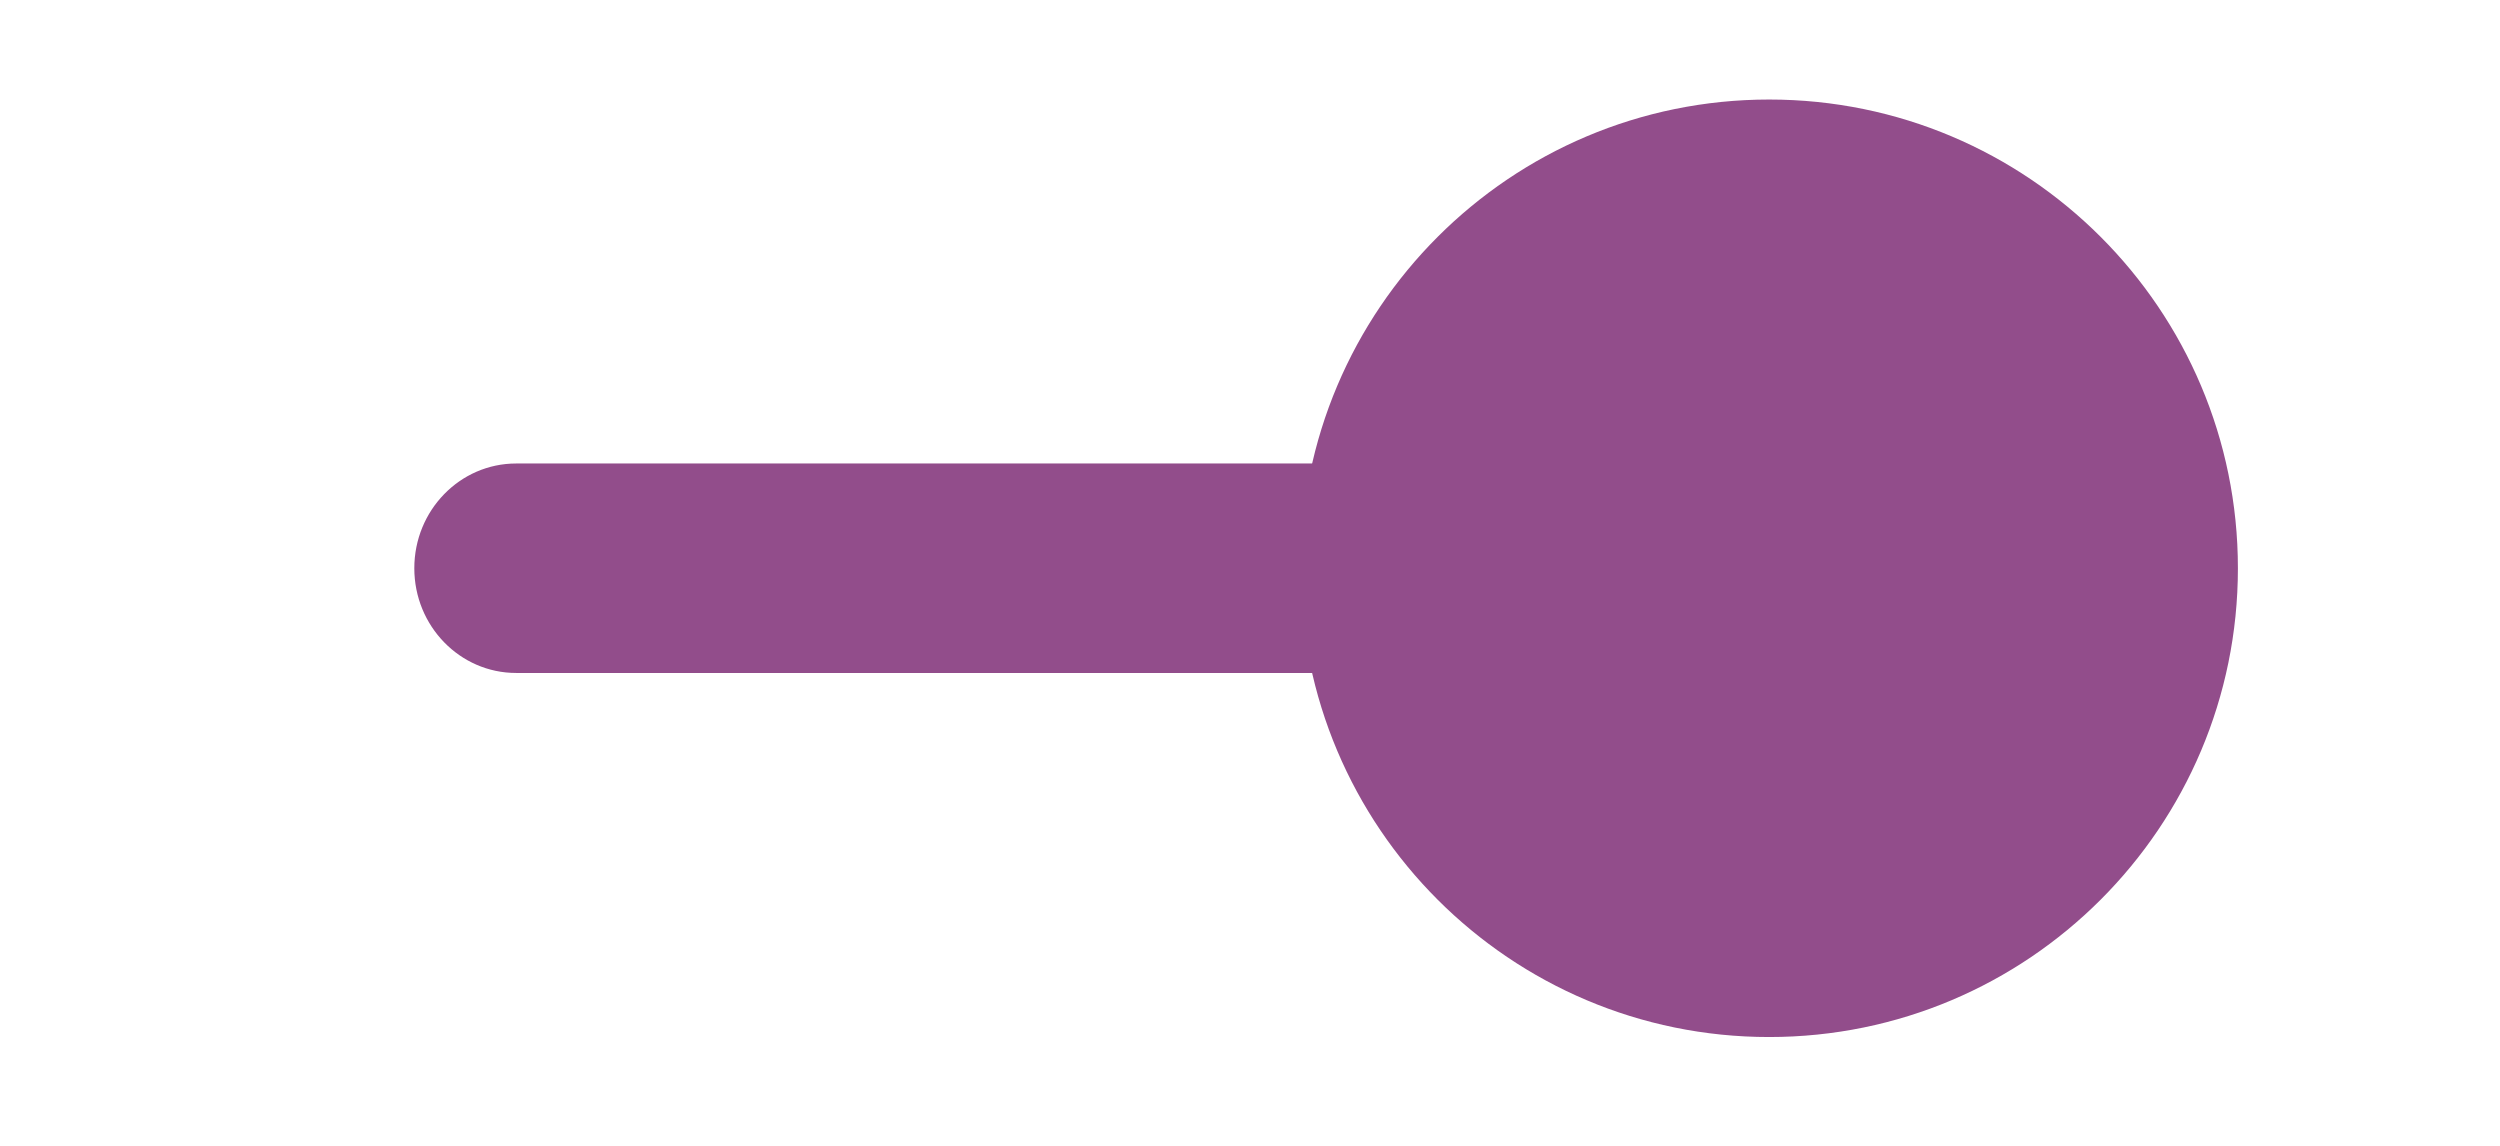
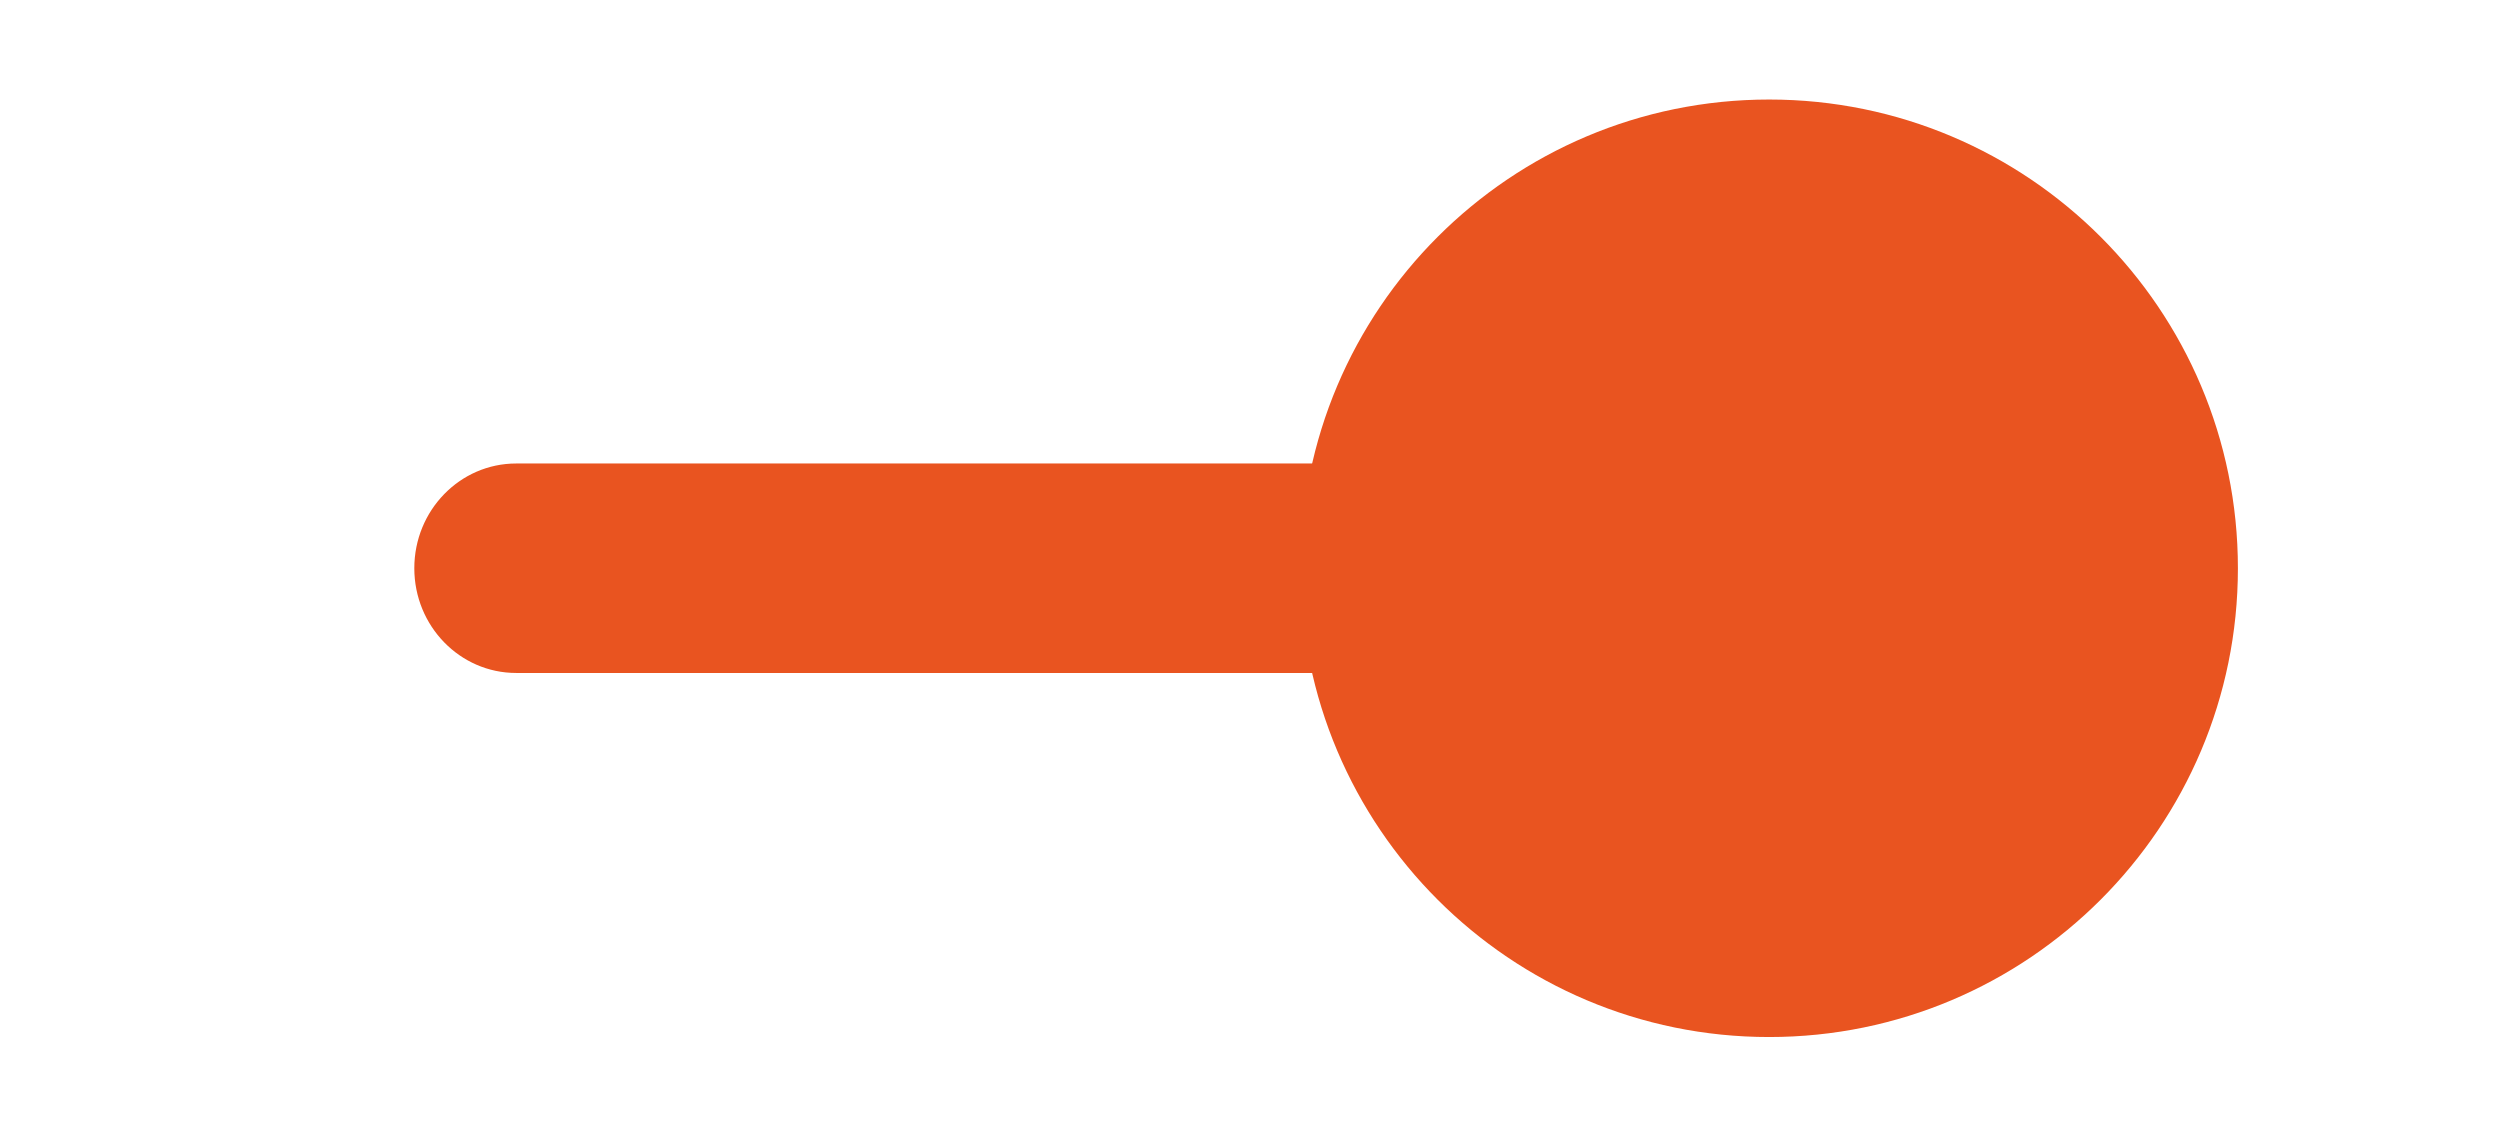
<svg xmlns="http://www.w3.org/2000/svg" width="48" height="22" id="svg2857" version="1.1">
  <defs id="defs2859">
    </defs>
  <g id="layer1" transform="translate(-444.6429,-781.3622)">
    <g transform="matrix(0.6526046,0,0,0.8055442,99.59264,-636.3217)" id="g37994">
      <g transform="matrix(1.532321,0,0,1.241397,-324.8564,441.5087)" id="toggle-on">
-         <rect style="color:#000000;clip-rule:nonzero;display:inline;overflow:visible;visibility:visible;opacity:1;isolation:auto;mix-blend-mode:normal;color-interpolation:sRGB;color-interpolation-filters:linearRGB;solid-color:#000000;solid-opacity:1;fill:#924D8B;fill-opacity:1;fill-rule:nonzero;stroke:none;stroke-width:3;stroke-linecap:round;stroke-linejoin:miter;stroke-miterlimit:4;stroke-dasharray:none;stroke-dashoffset:0;stroke-opacity:1;marker:none;marker-start:none;marker-mid:none;marker-end:none;paint-order:normal;color-rendering:auto;image-rendering:auto;shape-rendering:auto;text-rendering:auto;enable-background:accumulate" id="rect8475" width="34.85" height="4.022" x="565.008" y="1070.928" rx="1.956" ry="2.011" />
-         <circle transform="scale(-1,1)" style="color:#000000;clip-rule:nonzero;display:inline;overflow:visible;visibility:visible;opacity:1;isolation:auto;mix-blend-mode:normal;color-interpolation:sRGB;color-interpolation-filters:linearRGB;solid-color:#000000;solid-opacity:1;fill:#924D8B;fill-opacity:1;fill-rule:nonzero;stroke:none;stroke-width:3;stroke-linecap:round;stroke-linejoin:miter;stroke-miterlimit:4;stroke-dasharray:none;stroke-dashoffset:0;stroke-opacity:1;marker:none;marker-start:none;marker-mid:none;marker-end:none;paint-order:normal;color-rendering:auto;image-rendering:auto;shape-rendering:auto;text-rendering:auto;enable-background:accumulate" id="circle8463" cx="-591.021" cy="1072.94" r="9" />
+         <rect style="color:#000000;clip-rule:nonzero;display:inline;overflow:visible;visibility:visible;opacity:1;isolation:auto;mix-blend-mode:normal;color-interpolation:sRGB;color-interpolation-filters:linearRGB;solid-color:#000000;solid-opacity:1;fill:#e95420;fill-opacity:1;fill-rule:nonzero;stroke:none;stroke-width:3;stroke-linecap:round;stroke-linejoin:miter;stroke-miterlimit:4;stroke-dasharray:none;stroke-dashoffset:0;stroke-opacity:1;marker:none;marker-start:none;marker-mid:none;marker-end:none;paint-order:normal;color-rendering:auto;image-rendering:auto;shape-rendering:auto;text-rendering:auto;enable-background:accumulate" id="rect8475" width="34.85" height="4.022" x="565.008" y="1070.928" rx="1.956" ry="2.011" />
+         <circle transform="scale(-1,1)" style="color:#000000;clip-rule:nonzero;display:inline;overflow:visible;visibility:visible;opacity:1;isolation:auto;mix-blend-mode:normal;color-interpolation:sRGB;color-interpolation-filters:linearRGB;solid-color:#000000;solid-opacity:1;fill:#e95420;fill-opacity:1;fill-rule:nonzero;stroke:none;stroke-width:3;stroke-linecap:round;stroke-linejoin:miter;stroke-miterlimit:4;stroke-dasharray:none;stroke-dashoffset:0;stroke-opacity:1;marker:none;marker-start:none;marker-mid:none;marker-end:none;paint-order:normal;color-rendering:auto;image-rendering:auto;shape-rendering:auto;text-rendering:auto;enable-background:accumulate" id="circle8463" cx="-591.021" cy="1072.94" r="9" />
      </g>
    </g>
  </g>
</svg>
